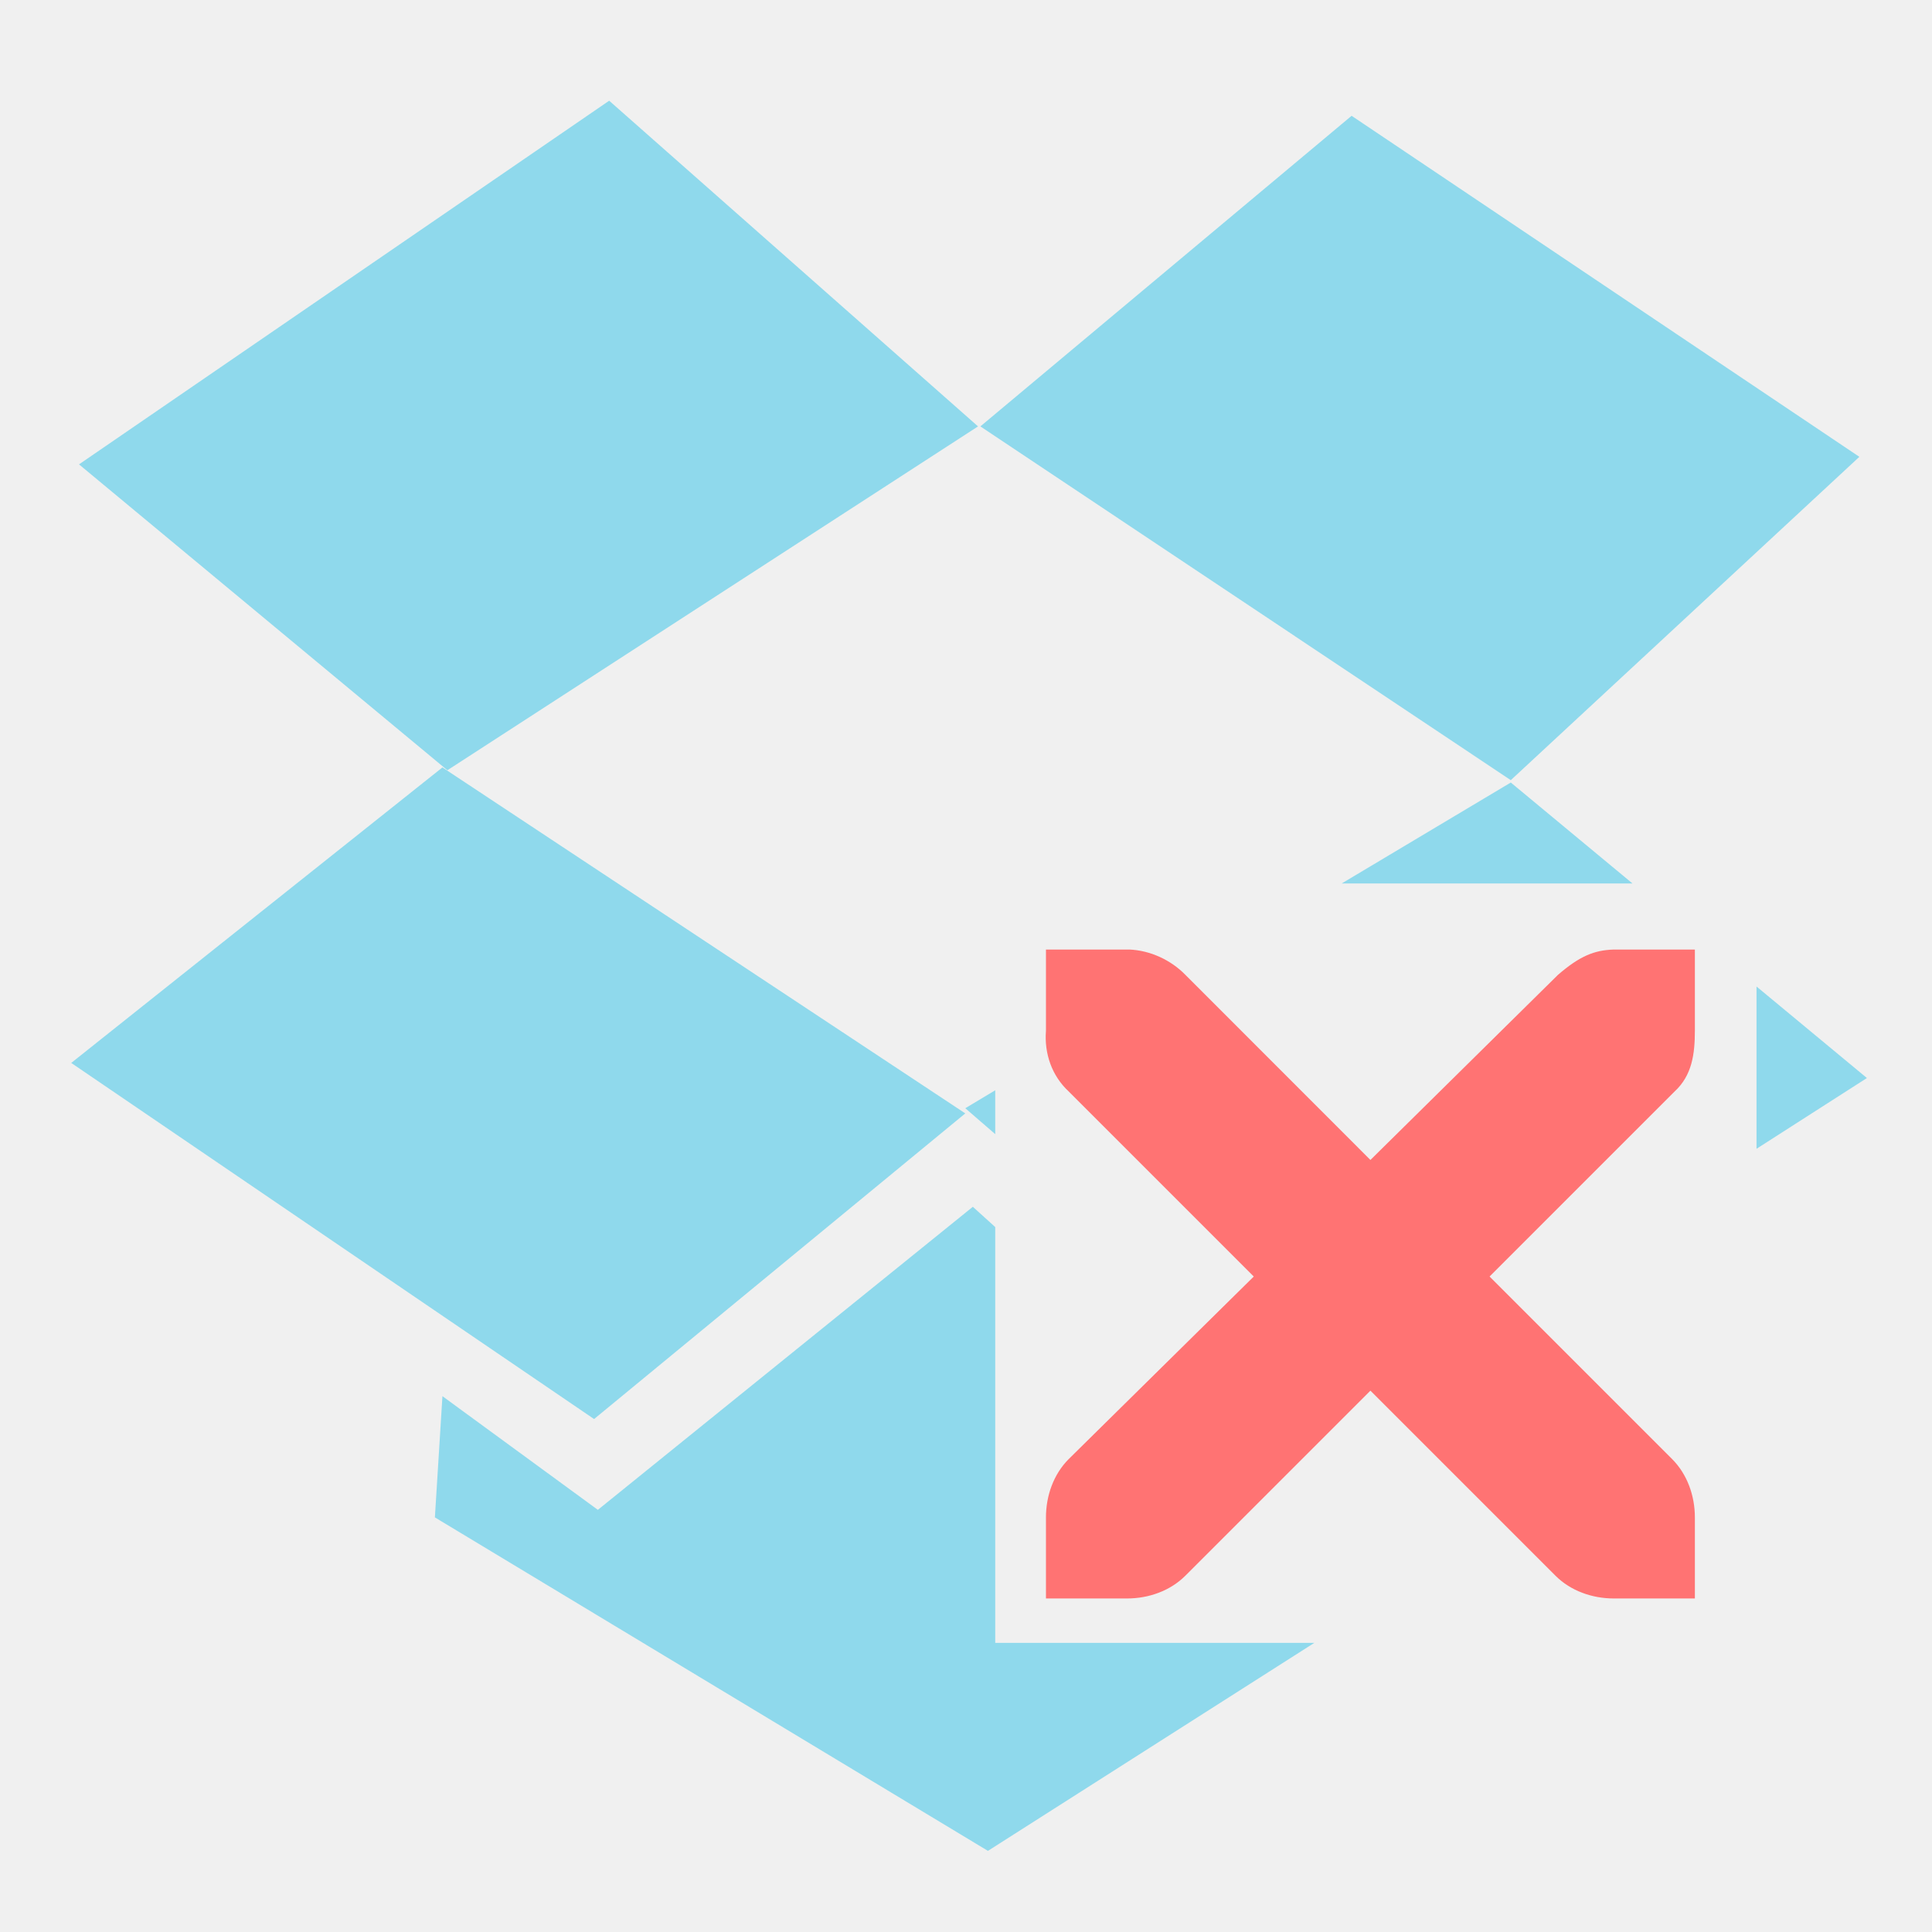
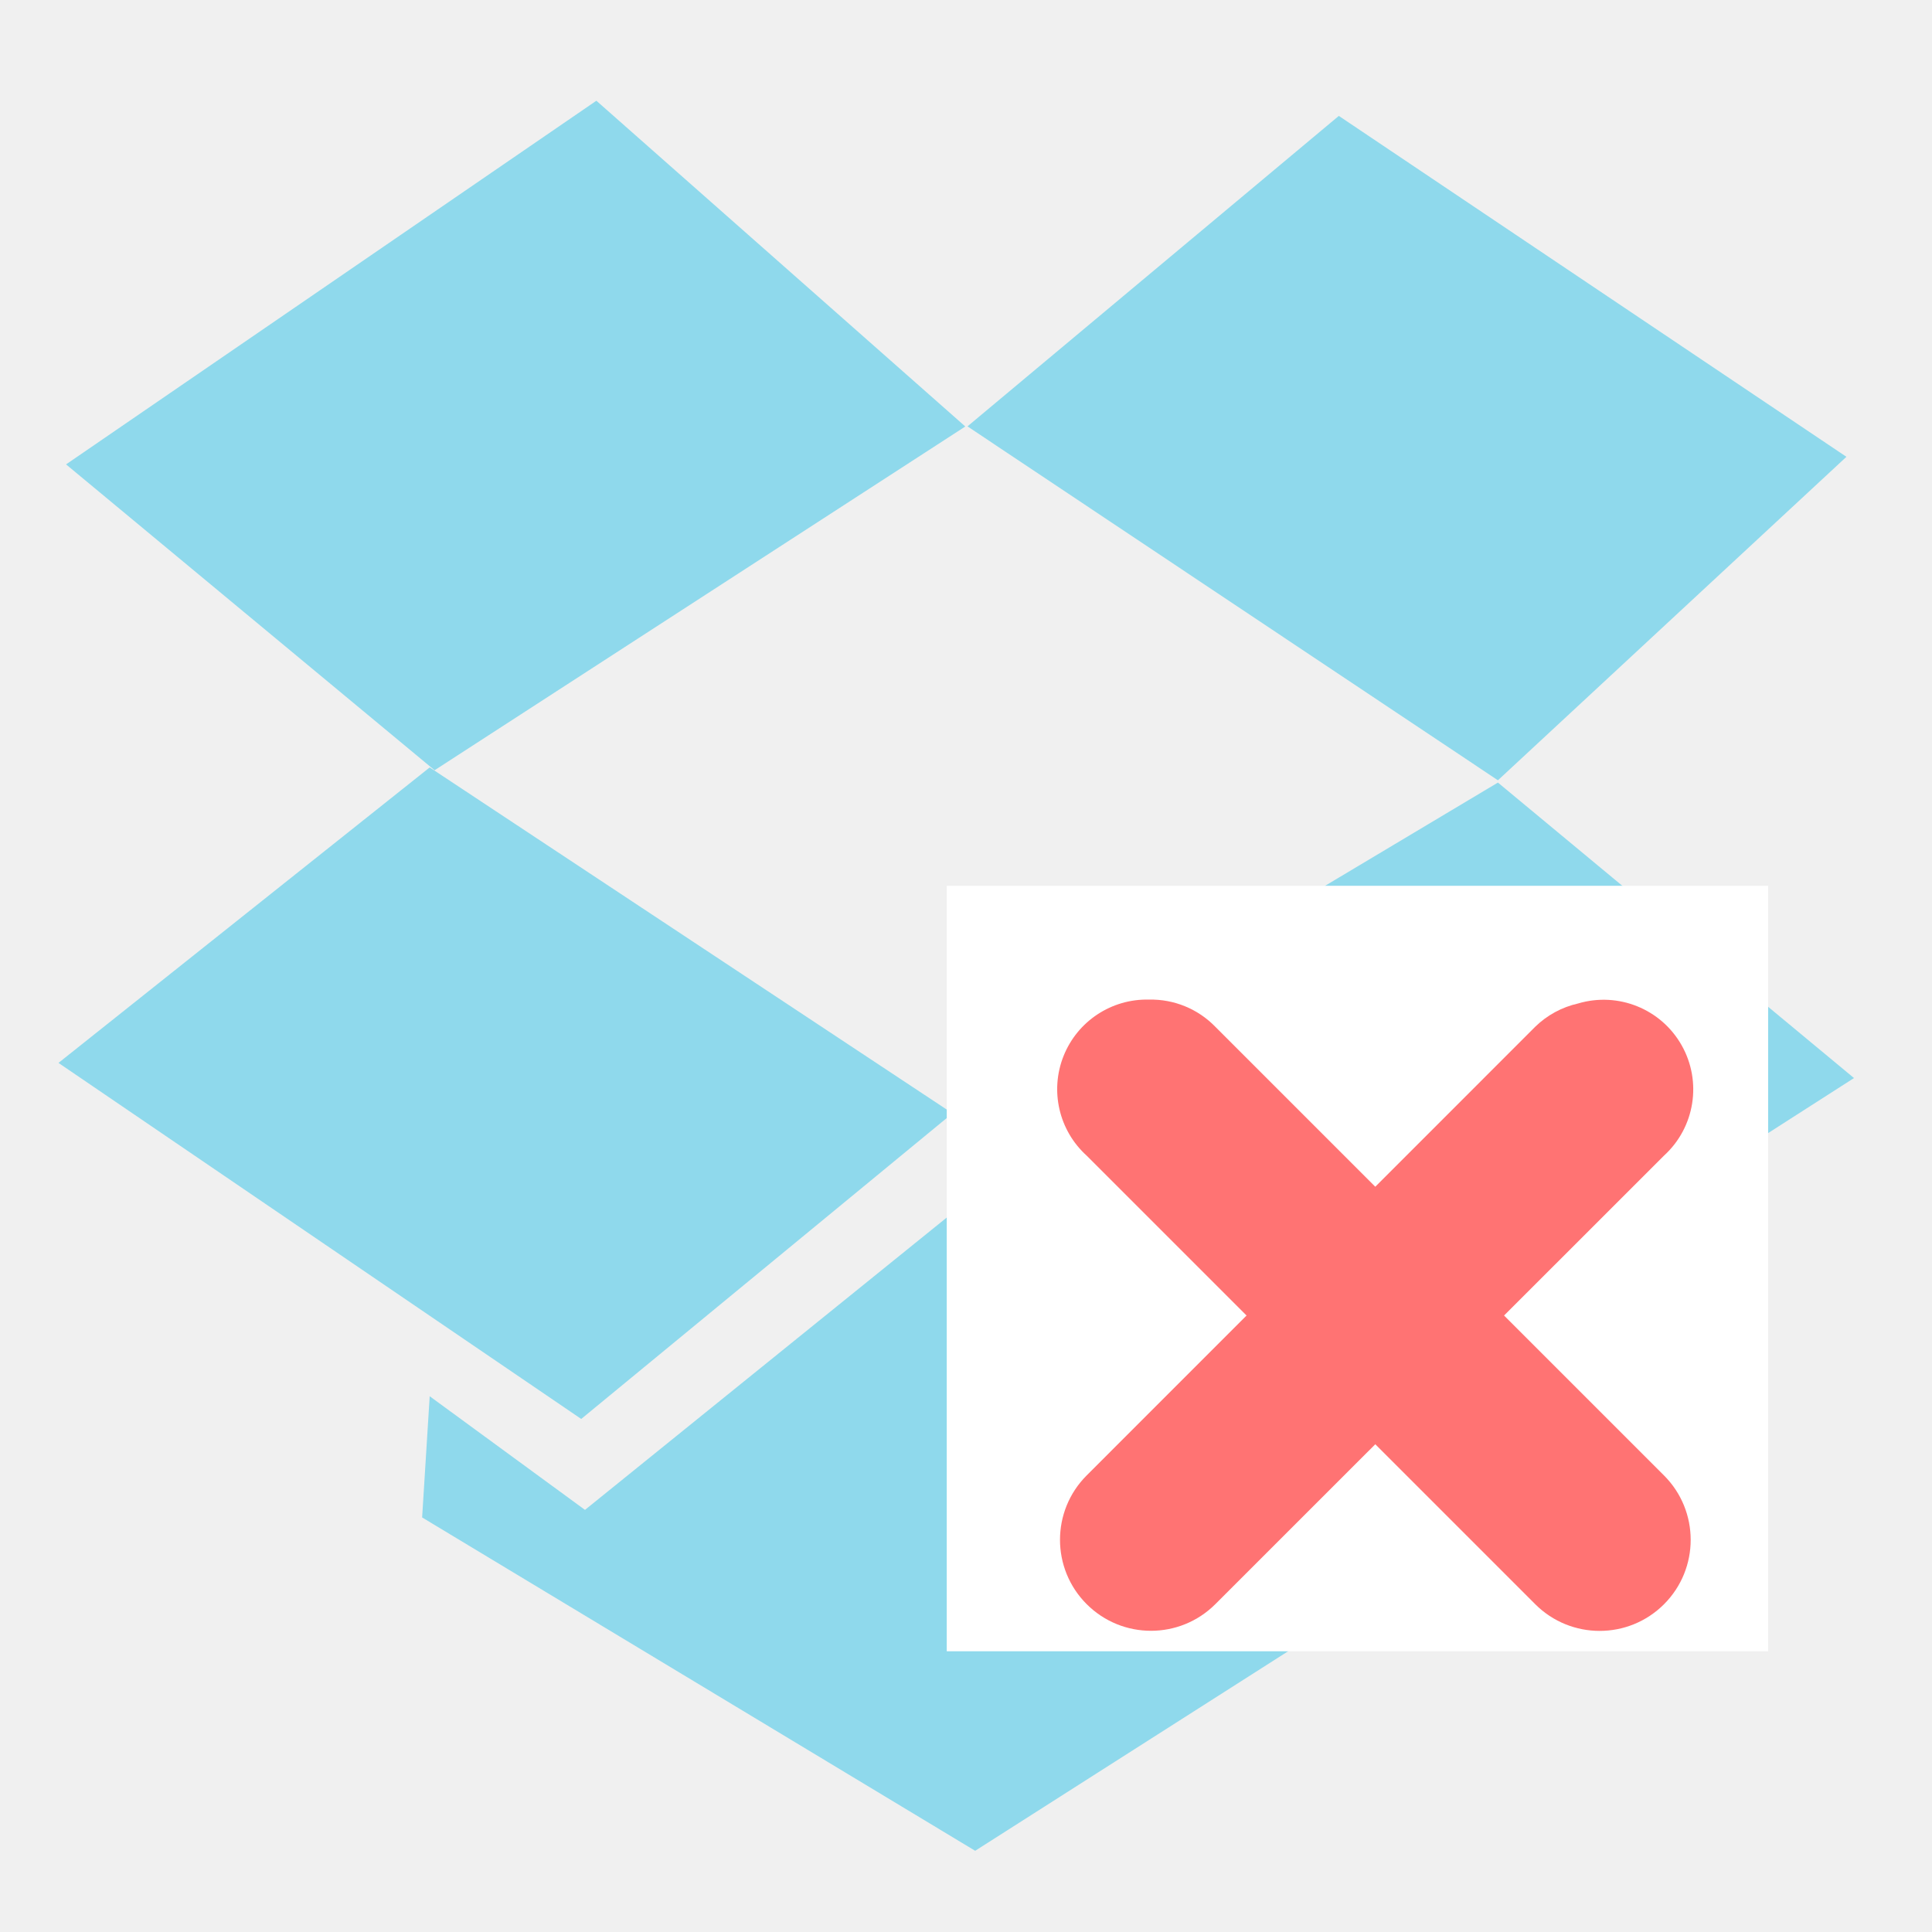
<svg xmlns="http://www.w3.org/2000/svg" width="256" height="256" id="svg2" version="1.1">
  <defs id="defs4" />
  <g id="layer1" transform="translate(0,-796.3622)">
-     <path style="opacity:0.6;fill:#4ecae9;stroke:none;fill-opacity:1" d="M 80.719 13.344 L 10.469 61.531 L 59.281 102.062 L 129.594 56.5 L 80.719 13.344 z M 179.094 15.344 L 129.906 56.5 L 200.188 103.375 L 246.375 60.531 L 179.094 15.344 z M 58.625 101.688 L 9.438 140.844 L 78.719 188.031 L 127.906 147.531 L 58.625 101.688 z M 200.188 103.688 L 177.781 117.062 L 216.312 117.062 L 200.188 103.688 z M 232.75 130.719 L 232.75 152.219 L 247.375 142.844 L 232.75 130.719 z M 131.875 144.469 L 127.906 146.844 L 131.875 150.281 L 131.875 144.469 z M 128.906 159.906 L 79.219 200.062 L 58.625 185 L 57.625 201.062 L 130.906 245.25 L 174.156 217.688 L 131.875 217.688 L 131.875 162.594 L 128.906 159.906 z " transform="translate(0,796.3622)" id="path3050" />
    <g transform="matrix(10.74804,0,0,10.74804,-549.2794,-4688.294)" id="layer9-7" style="fill:#4ecae9;fill-opacity:1;display:inline" />
    <g style="fill:#4ecae9;fill-opacity:1" transform="matrix(10.74804,0,0,10.74804,-549.2794,-4688.294)" id="layer10-8" />
    <g style="fill:#4ecae9;fill-opacity:1" transform="matrix(10.74804,0,0,10.74804,-549.2794,-4688.294)" id="layer11-2" />
-     <g style="fill:#ff7373;fill-opacity:1" transform="matrix(10.74804,0,0,10.74804,-549.2794,-4688.294)" id="layer12-7">
-       <g transform="translate(19,-242)" id="layer4-4-1" style="fill:#ff7373;fill-opacity:1;display:inline">
-         <path d="m 45,764 1,0 c 0.01,-1.2e-4 0.021,-4.6e-4 0.031,0 0.255,0.011 0.51,0.129 0.688,0.312 L 49,766.594 51.312,764.312 C 51.578,764.082 51.759,764.007 52,764 l 1,0 0,1 c 0,0.286 -0.034,0.551 -0.25,0.75 l -2.281,2.281 2.25,2.25 C 52.907,770.469 53,770.735 53,771 l 0,1 -1,0 c -0.265,-10e-6 -0.531,-0.093 -0.719,-0.281 L 49,769.438 46.719,771.719 C 46.531,771.907 46.265,772 46,772 l -1,0 0,-1 c -3e-6,-0.265 0.093,-0.531 0.281,-0.719 l 2.281,-2.25 L 45.281,765.75 C 45.071,765.555 44.978,765.281 45,765 l 0,-1 z" id="path10839-9" style="font-size:medium;font-style:normal;font-variant:normal;font-weight:normal;font-stretch:normal;text-indent:0;text-align:start;text-decoration:none;line-height:normal;letter-spacing:normal;word-spacing:normal;text-transform:none;direction:ltr;block-progression:tb;writing-mode:lr-tb;text-anchor:start;color:#bebebe;fill:#ff7373;fill-opacity:1;fill-rule:nonzero;stroke:none;stroke-width:1.781;marker:none;visibility:visible;display:inline;overflow:visible;enable-background:new;font-family:Andale Mono;-inkscape-font-specification:Andale Mono" />
-       </g>
-     </g>
    <g style="fill:#4ecae9;fill-opacity:1" transform="matrix(10.74804,0,0,10.74804,-549.2794,-4688.294)" id="layer13-8" />
    <g style="fill:#4ecae9;fill-opacity:1" transform="matrix(10.74804,0,0,10.74804,-549.2794,-4688.294)" id="layer14-0" />
    <g style="fill:#4ecae9;fill-opacity:1" transform="matrix(10.74804,0,0,10.74804,-549.2794,-4688.294)" id="layer15-2" />
+     <g transform="matrix(2.810815,0,0,2.810815,-1452.872,-470.8304)" id="g3075" style="opacity:0.6;fill:#4ecae9;fill-opacity:1">
+       <path id="path3050-8" d="m 520,472.719 25,-17.143 17.392,15.357 -25.019,16.205 z" style="fill:#4ecae9;fill-opacity:1;stroke:none" />
+       <path id="path3052" d="m 519.643,500.934 17.5,-13.929 24.643,16.307 -17.5,14.407 z" style="fill:#4ecae9;fill-opacity:1;stroke:none" />
+       <path id="path3054" d="M 561.786,503.076 587.5,487.719 l 16.786,13.929 -25.357,16.25 z" style="fill:#4ecae9;fill-opacity:1;stroke:none" />
+       <path id="path3056" d="M 562.494,470.927 580,456.291 603.929,472.362 587.5,487.611 z" style="fill:#4ecae9;fill-opacity:1;stroke:none" />
+       <path id="path3058" d="m 537.143,516.648 -0.357,5.714 26.071,15.714 26.607,-16.964 -0.536,-5.179 -10.536,6.429 -16.25,-14.643 -17.679,14.286 z" style="fill:#4ecae9;fill-opacity:1;stroke:none" />
+     </g>
+     <rect style="fill:#ffffff;fill-opacity:1;stroke:none" id="rect2992-3" width="108.837" height="101.429" x="125.449" y="913.734" ry="0" />
+     <g transform="matrix(16.54036,0,0,16.54036,-25.03818,797.5166)" id="g3016">
+       <path id="path3123" d="m 10.719,7.938 a 0.718,0.718 0 0 0 -0.5,1.25 l 3.594,3.594 A 0.729,0.729 0 1 0 14.844,11.75 L 11.25,8.156 A 0.718,0.718 0 0 0 10.719,7.938 z" style="font-size:medium;font-style:normal;font-variant:normal;font-weight:normal;font-stretch:normal;text-indent:0;text-align:start;text-decoration:none;line-height:normal;letter-spacing:normal;word-spacing:normal;text-transform:none;direction:ltr;block-progression:tb;writing-mode:lr-tb;text-anchor:start;baseline-shift:baseline;color:#000000;fill:#ff7373;fill-opacity:1;fill-rule:nonzero;stroke:none;stroke-width:1.436;marker:none;visibility:visible;display:inline;overflow:visible;enable-background:accumulate;font-family:Sans;-inkscape-font-specification:Sans" />
+       <path id="path3125" d="M 14.156,7.969 A 0.718,0.718 0 0 0 13.812,8.156 L 10.219,11.75 A 0.729,0.729 0 1 0 11.25,12.781 L 14.844,9.188 a 0.718,0.718 0 0 0 -0.688,-1.219 z" style="font-size:medium;font-style:normal;font-variant:normal;font-weight:normal;font-stretch:normal;text-indent:0;text-align:start;text-decoration:none;line-height:normal;letter-spacing:normal;word-spacing:normal;text-transform:none;direction:ltr;block-progression:tb;writing-mode:lr-tb;text-anchor:start;baseline-shift:baseline;color:#000000;fill:#ff7373;fill-opacity:1;fill-rule:nonzero;stroke:none;stroke-width:1.436;marker:none;visibility:visible;display:inline;overflow:visible;enable-background:accumulate;font-family:Sans;-inkscape-font-specification:Sans" />
+     </g>
  </g>
</svg>
